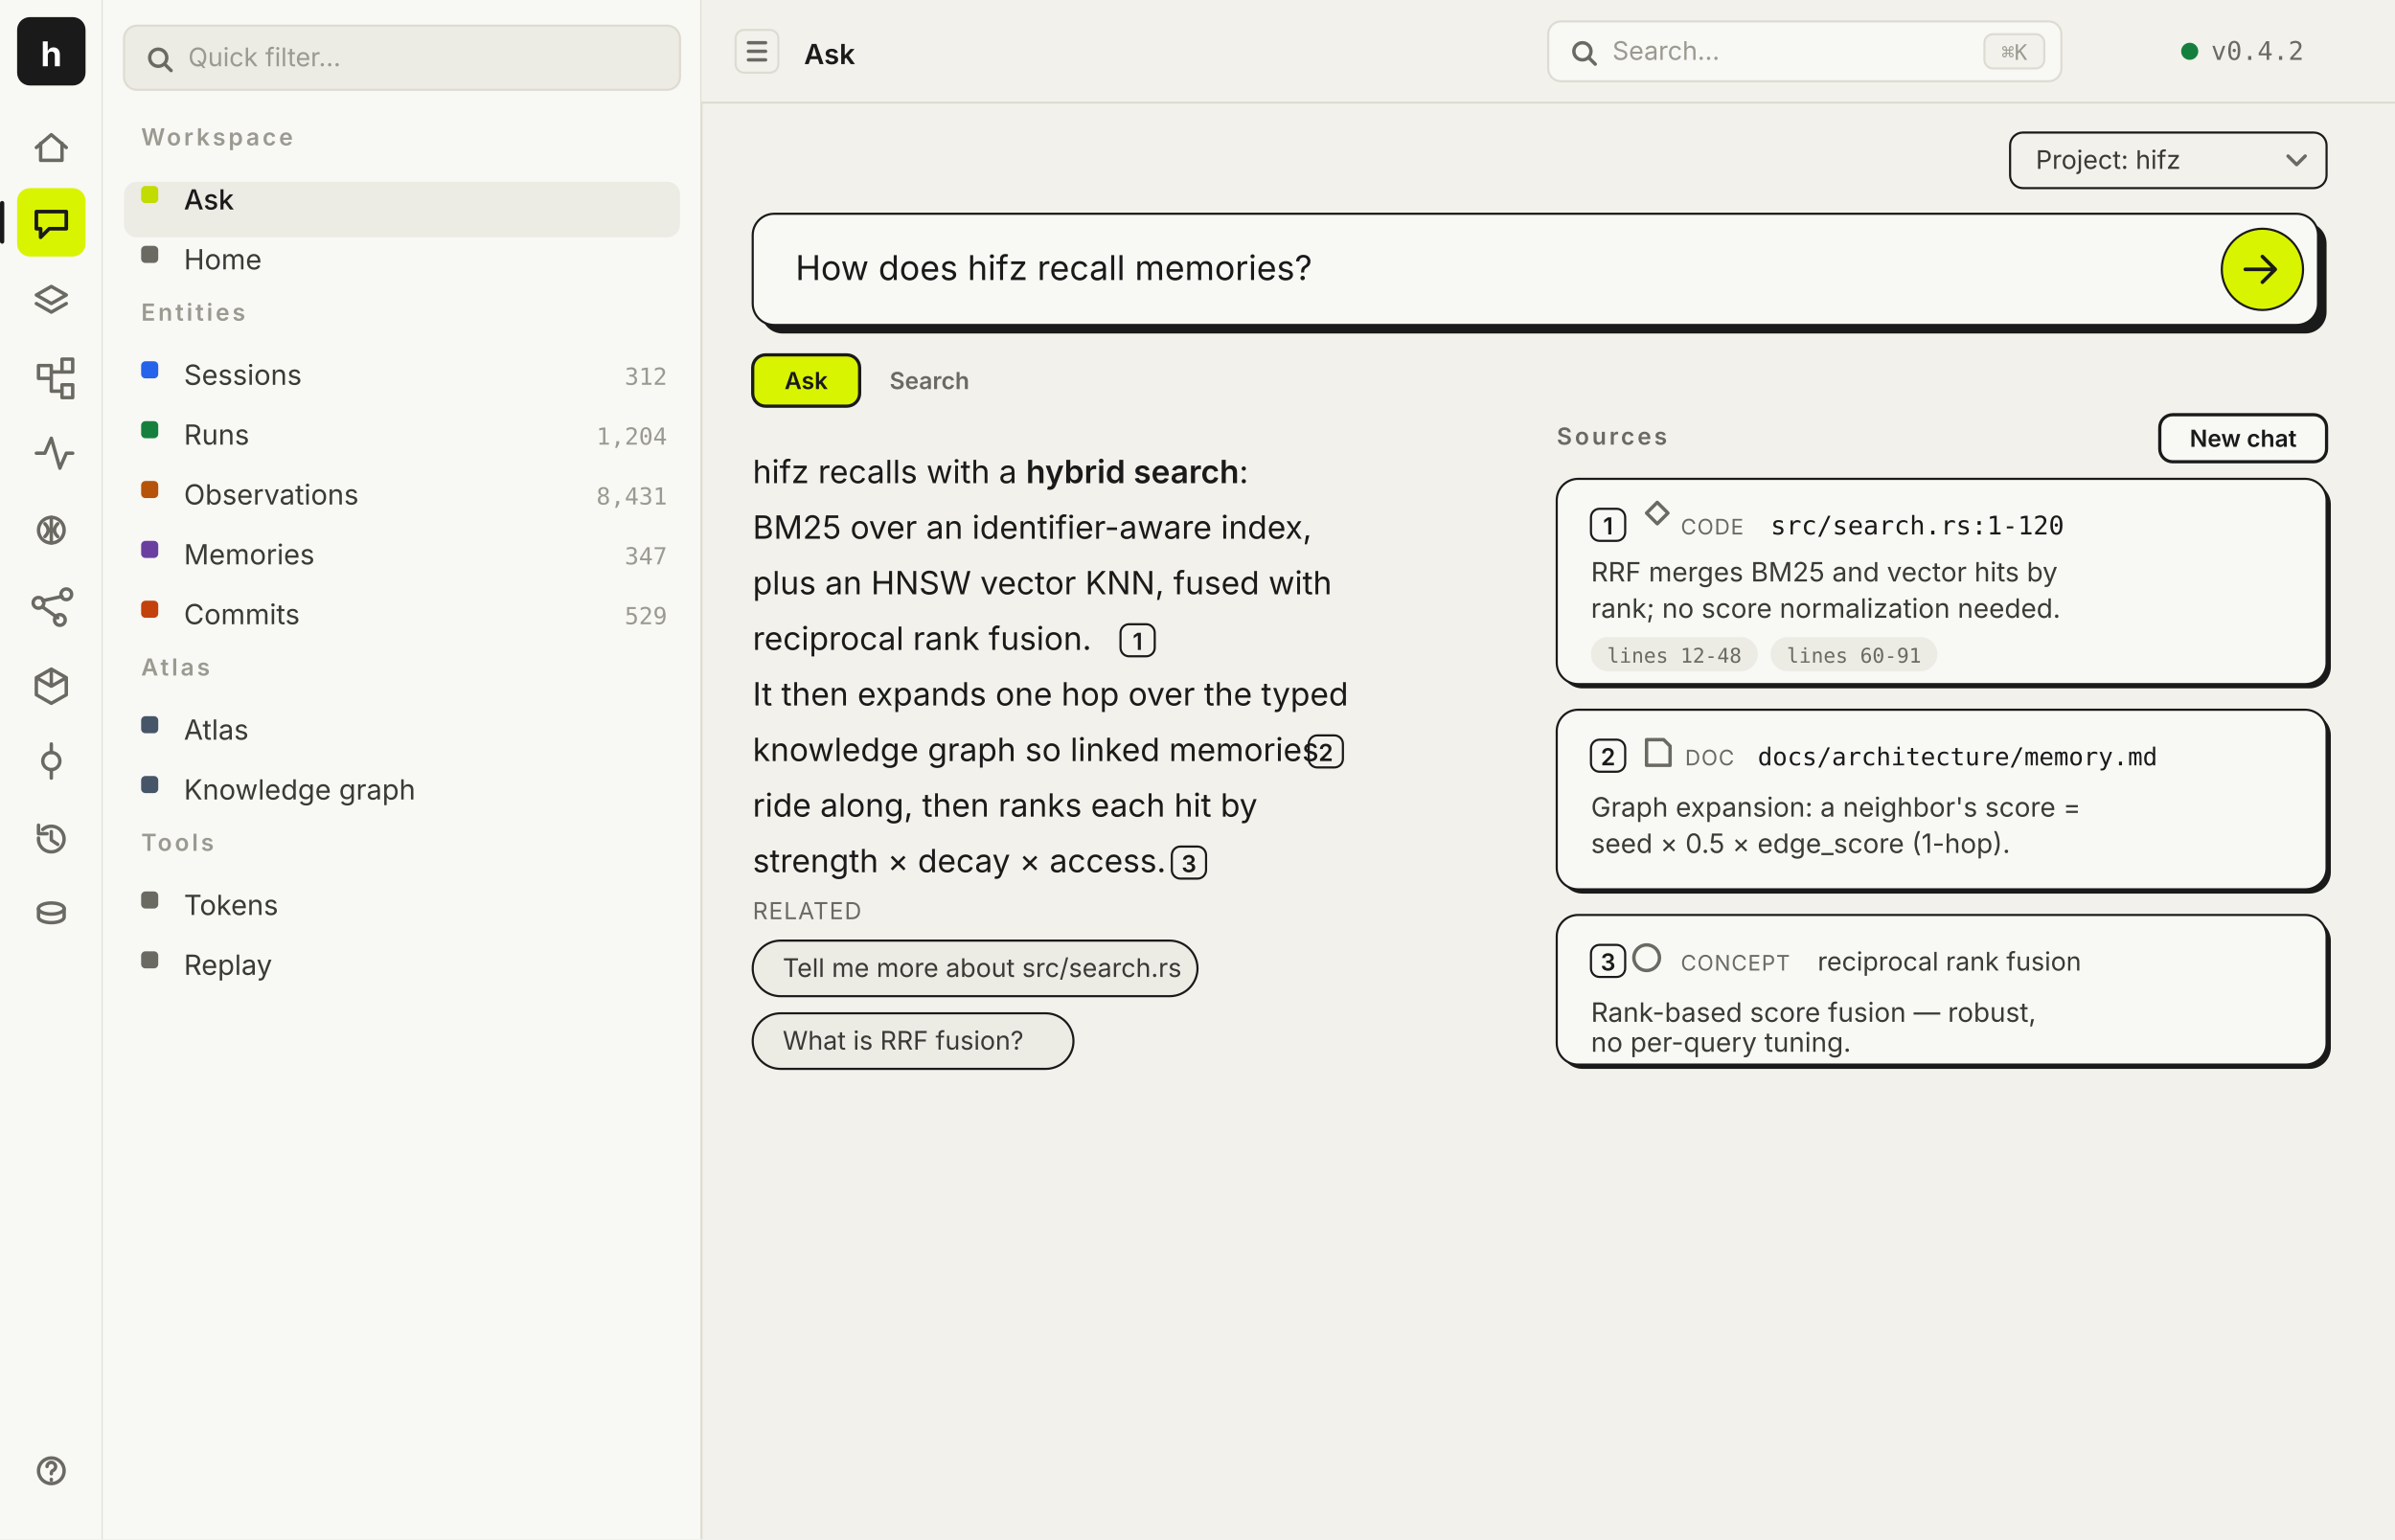
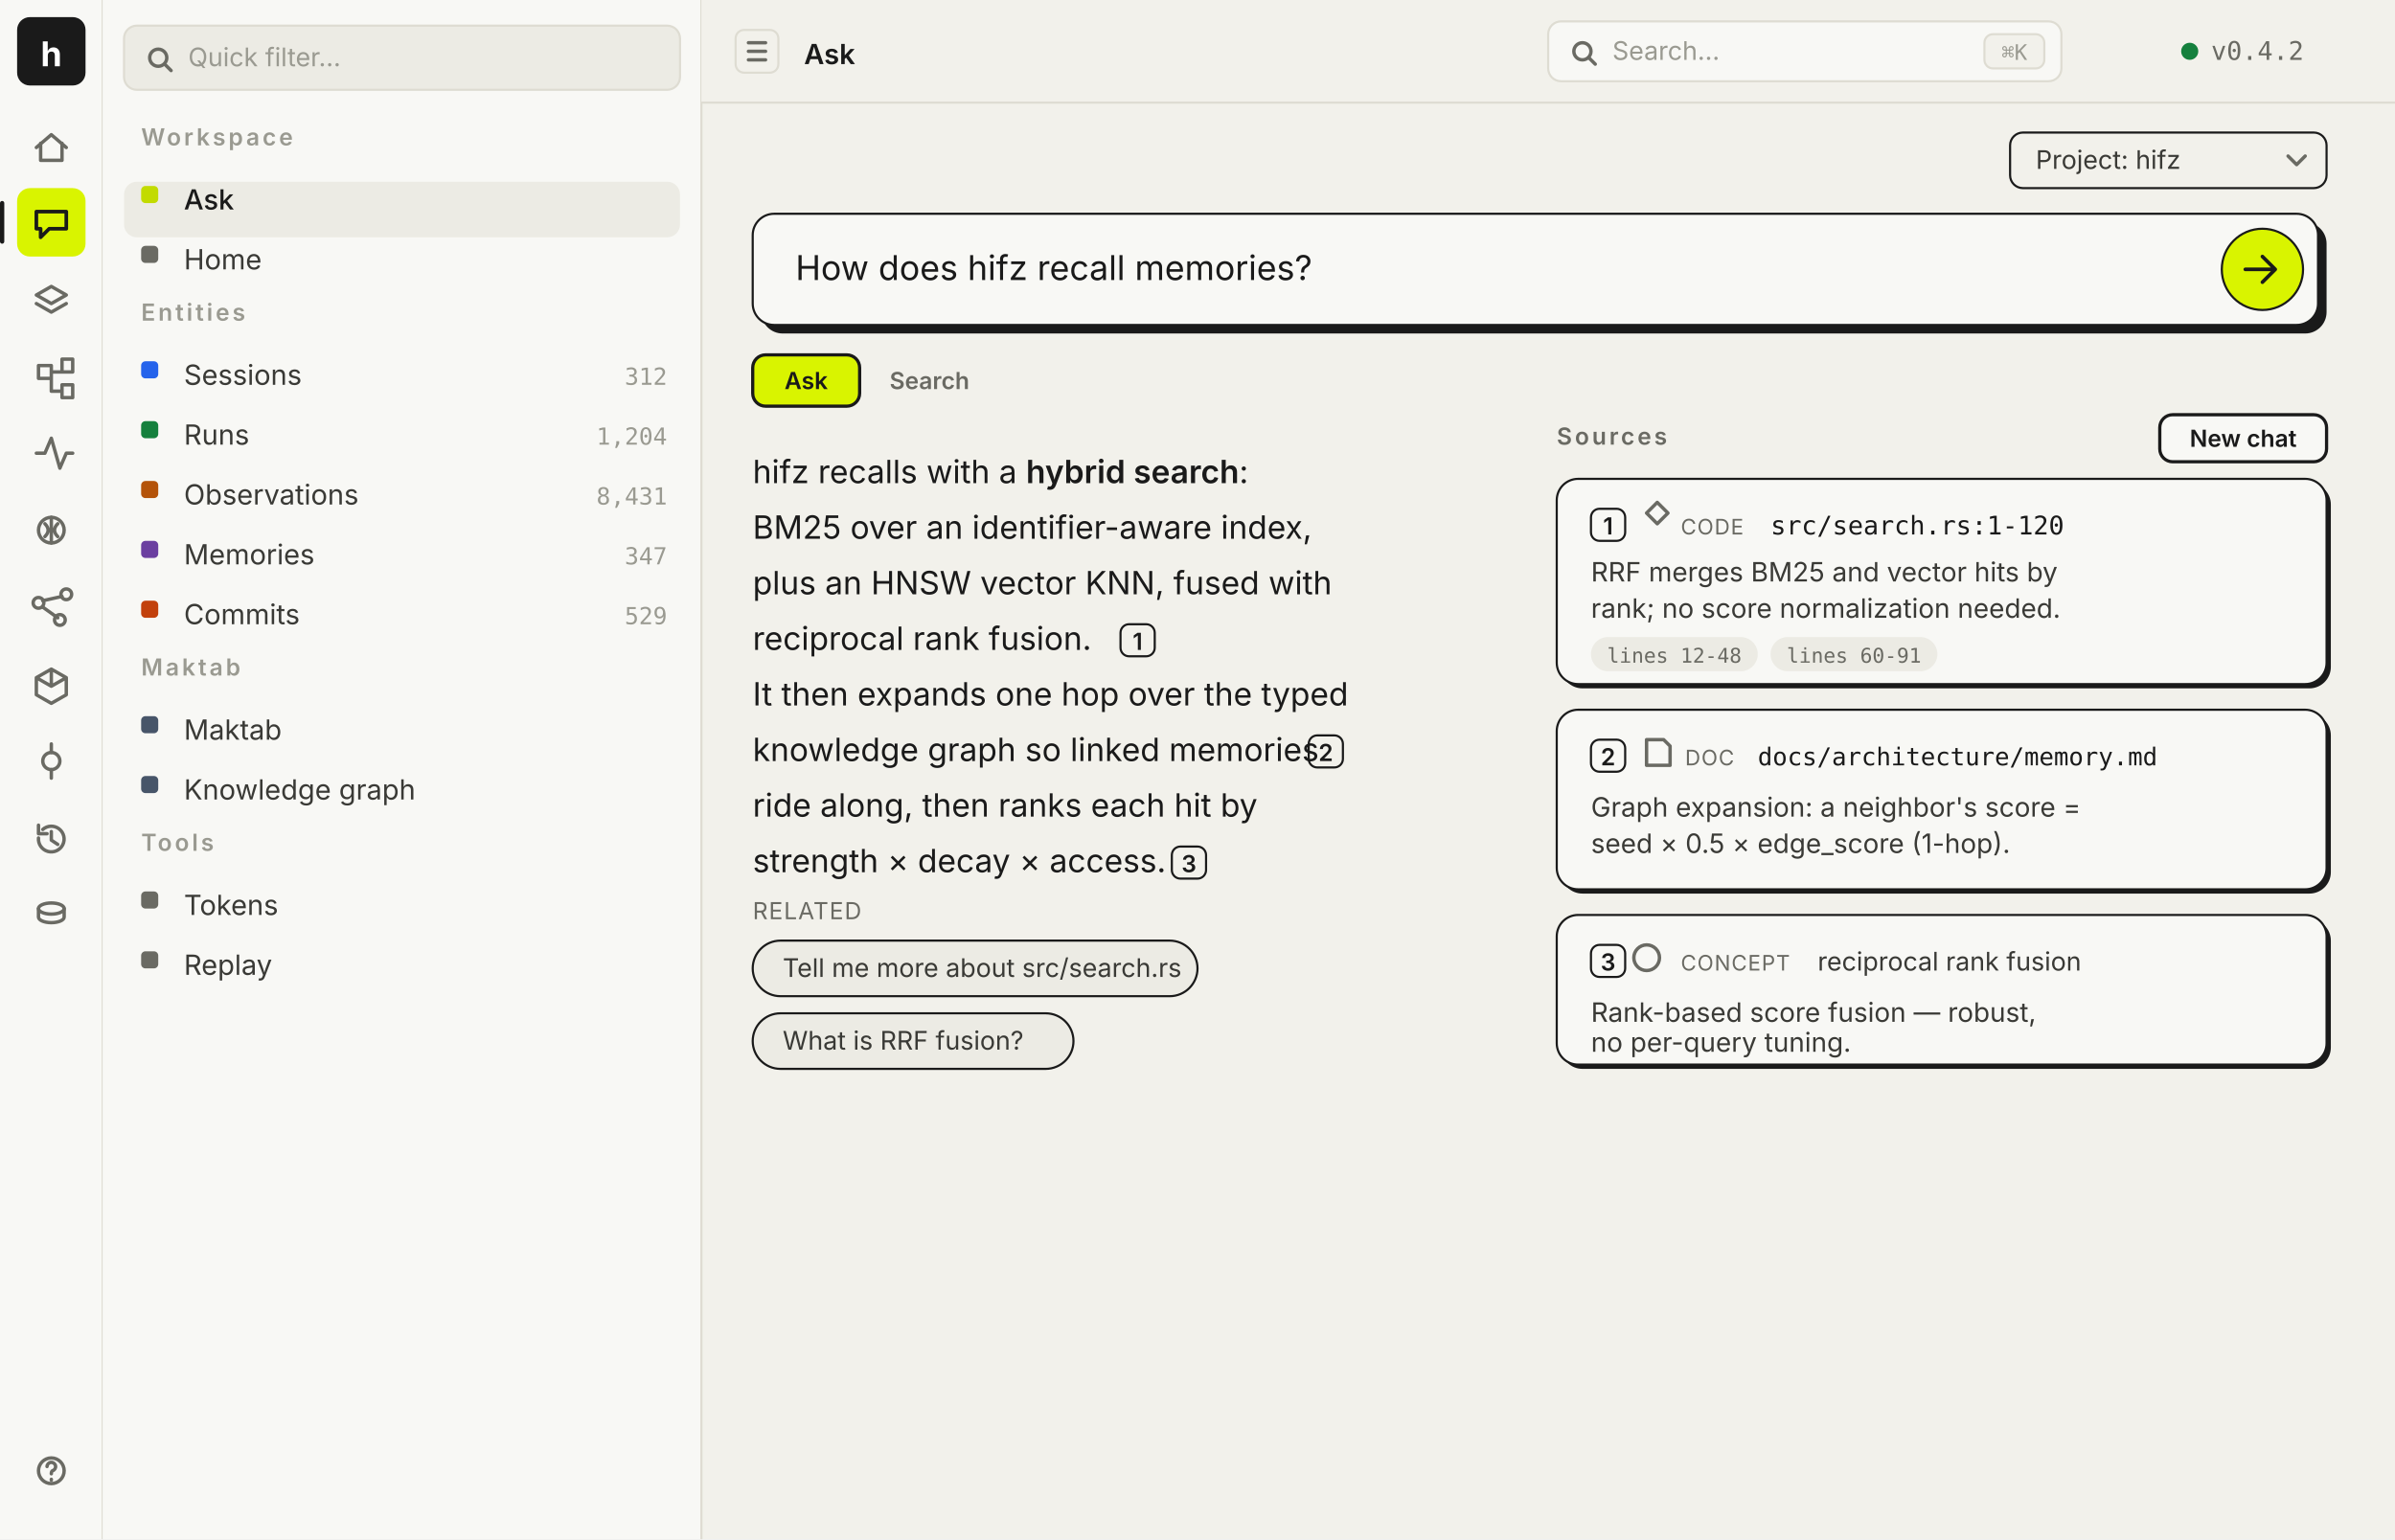
<svg xmlns="http://www.w3.org/2000/svg" viewBox="0 0 1120 720" font-family="'Inter', system-ui, -apple-system, sans-serif">
  <defs>
    <style>
      .bg     { fill: #f2f1eb; }
      .surf   { fill: #f8f8f5; }
      .alt    { fill: #ecebe4; }
      .ink    { fill: #1a1a1a; }
      .muted  { fill: #6a6a63; }
      .faint  { fill: #9a9a91; }
      .sec    { fill: #3a3a36; }
      .line   { stroke: #dedcd2; stroke-width: 1; }
      .strong { stroke: #1a1a1a; }
      .mono   { font-family: 'JetBrains Mono', ui-monospace, monospace; }
      .ic     { fill: none; stroke: #6a6a63; stroke-width: 1.6; stroke-linecap: round; stroke-linejoin: round; }
      .ic-on  { fill: none; stroke: #1a1a1a; stroke-width: 1.7; stroke-linecap: round; stroke-linejoin: round; }
      .lbl    { font-size: 13px; fill: #3a3a36; }
      .h11    { font-size: 11px; font-weight: 600; letter-spacing: 0.12em; text-transform: uppercase; }
      .ans    { font-size: 15px; fill: #1a1a1a; }
      .dtype  { font-size: 10px; fill: #6a6a63; letter-spacing: 0.04em; }
    </style>
  </defs>
  <rect class="bg" x="0" y="0" width="1120" height="720" />
  <rect class="surf" x="0" y="0" width="48" height="720" />
  <line class="line" x1="48" y1="0" x2="48" y2="720" />
  <rect class="ink" x="8" y="8" width="32" height="32" rx="6" />
  <text x="24" y="31" text-anchor="middle" fill="#ffffff" font-size="16" font-weight="700">h</text>
  <rect x="8" y="88" width="32" height="32" rx="6" fill="#d9f400" />
  <rect class="ink" x="0" y="94" width="2" height="20" rx="1" />
  <path class="ic" d="M17 69 L24 63 L31 69 M19 67 L19 75 L29 75 L29 67" />
  <path class="ic-on" d="M17 99 h14 v8 h-8 l-4 4 v-4 h-2 z" />
  <path class="ic" d="M24 134 l7 4 -7 4 -7 -4 z M17 142 l7 4 7 -4" />
  <path class="ic" d="M18 171 h6 v6 h-6 z M24 174 h5 M29 168 h5 v6 h-5 z M29 180 h5 v6 h-5 z M24 177 v6 h5" />
  <path class="ic" d="M17 212 h4 l3 -7 4 14 3 -7 h3" />
  <circle class="ic" cx="24" cy="248" r="6" />
  <path class="ic" d="M24 242 v12 M21 245 q3 3 0 6 M27 245 q-3 3 0 6" />
  <circle class="ic" cx="18" cy="282" r="2.5" />
  <circle class="ic" cx="31" cy="278" r="2.5" />
  <circle class="ic" cx="28" cy="290" r="2.5" />
  <path class="ic" d="M20 281 L29 279 M20 284 L27 289" />
  <path class="ic" d="M24 313 l7 4 v8 l-7 4 -7 -4 v-8 z M24 313 v8 M24 321 l7 -4 M24 321 l-7 -4" />
  <circle class="ic" cx="24" cy="356" r="4" />
  <path class="ic" d="M24 348 v4 M24 360 v4" />
  <path class="ic" d="M18 392 a6 6 0 1 0 2 -4 M18 386 v4 h4" />
  <path class="ic" d="M24 389 v4 l3 2" />
  <ellipse class="ic" cx="24" cy="425" rx="6" ry="2.6" />
  <path class="ic" d="M18 425 v4 a6 2.6 0 0 0 12 0 v-4" />
  <circle class="ic" cx="24" cy="688" r="6" />
  <path class="ic" d="M22 686 a2 2 0 1 1 2.5 2 q-0.5 0.4 -0.5 1.4 M24 692 v0.4" />
  <rect class="surf" x="48" y="0" width="280" height="720" />
  <line class="line" x1="328" y1="0" x2="328" y2="720" />
  <rect class="alt" x="58" y="12" width="260" height="30" rx="6" />
  <rect x="58" y="12" width="260" height="30" rx="6" fill="none" class="line" />
  <circle class="ic" cx="74" cy="27" r="4" />
  <path class="ic" d="M77 30 l3 3" />
  <text class="faint" x="88" y="31" font-size="12">Quick filter…</text>
  <text class="faint h11" x="66" y="68">Workspace</text>
  <g transform="translate(0,74)">
    <rect class="alt" x="58" y="11" width="260" height="26" rx="6" />
    <rect x="66" y="13" width="8" height="8" rx="2" fill="#c2db00" />
    <text x="86" y="24" font-size="13" fill="#1a1a1a" font-weight="500">Ask</text>
  </g>
  <g transform="translate(0,102)">
    <rect x="66" y="13" width="8" height="8" rx="2" fill="#6a6a63" />
    <text class="lbl" x="86" y="24">Home</text>
  </g>
  <text class="faint h11" x="66" y="150">Entities</text>
  <g font-size="13">
    <g transform="translate(0,156)">
      <rect x="66" y="13" width="8" height="8" rx="2" fill="#2563EB" />
      <text class="lbl" x="86" y="24">Sessions</text>
      <text class="faint mono" x="312" y="24" text-anchor="end" font-size="11">312</text>
    </g>
    <g transform="translate(0,184)">
      <rect x="66" y="13" width="8" height="8" rx="2" fill="#15803D" />
      <text class="lbl" x="86" y="24">Runs</text>
      <text class="faint mono" x="312" y="24" text-anchor="end" font-size="11">1,204</text>
    </g>
    <g transform="translate(0,212)">
      <rect x="66" y="13" width="8" height="8" rx="2" fill="#B45309" />
      <text class="lbl" x="86" y="24">Observations</text>
      <text class="faint mono" x="312" y="24" text-anchor="end" font-size="11">8,431</text>
    </g>
    <g transform="translate(0,240)">
      <rect x="66" y="13" width="8" height="8" rx="2" fill="#6B3FA0" />
      <text class="lbl" x="86" y="24">Memories</text>
      <text class="faint mono" x="312" y="24" text-anchor="end" font-size="11">347</text>
    </g>
    <g transform="translate(0,268)">
      <rect x="66" y="13" width="8" height="8" rx="2" fill="#C2410C" />
      <text class="lbl" x="86" y="24">Commits</text>
      <text class="faint mono" x="312" y="24" text-anchor="end" font-size="11">529</text>
    </g>
  </g>
-   <text class="faint h11" x="66" y="316">Atlas</text>
+   <text class="faint h11" x="66" y="316">Maktab</text>
  <g transform="translate(0,322)">
    <rect x="66" y="13" width="8" height="8" rx="2" fill="#475569" />
-     <text class="lbl" x="86" y="24">Atlas</text>
+     <text class="lbl" x="86" y="24">Maktab</text>
  </g>
  <g transform="translate(0,350)">
    <rect x="66" y="13" width="8" height="8" rx="2" fill="#475569" />
    <text class="lbl" x="86" y="24">Knowledge graph</text>
  </g>
  <text class="faint h11" x="66" y="398">Tools</text>
  <g transform="translate(0,404)">
    <rect x="66" y="13" width="8" height="8" rx="2" fill="#6a6a63" />
    <text class="lbl" x="86" y="24">Tokens</text>
  </g>
  <g transform="translate(0,432)">
    <rect x="66" y="13" width="8" height="8" rx="2" fill="#6a6a63" />
    <text class="lbl" x="86" y="24">Replay</text>
  </g>
  <rect class="bg" x="328" y="0" width="792" height="48" />
  <line class="line" x1="328" y1="48" x2="1120" y2="48" />
  <rect x="344" y="14" width="20" height="20" rx="4" fill="none" class="line" />
  <path class="ic" d="M350 20 h8 M350 24 h8 M350 28 h8" />
  <text class="ink" x="376" y="30" font-size="13" font-weight="600">Ask</text>
  <rect class="surf" x="724" y="10" width="240" height="28" rx="6" />
  <rect x="724" y="10" width="240" height="28" rx="6" fill="none" class="line" />
  <circle class="ic" cx="740" cy="24" r="4" />
  <path class="ic" d="M743 27 l3 3" />
  <text class="faint" x="754" y="28" font-size="12">Search…</text>
  <rect class="bg" x="928" y="16" width="28" height="16" rx="4" />
  <rect x="928" y="16" width="28" height="16" rx="4" fill="none" class="line" />
  <text class="faint mono" x="942" y="28" text-anchor="middle" font-size="10">⌘K</text>
  <circle cx="1024" cy="24" r="4" fill="#15803D" />
  <text class="muted mono" x="1034" y="28" font-size="12">v0.4.2</text>
  <rect class="bg" x="940" y="62" width="148" height="26" rx="6" />
  <rect x="940" y="62" width="148" height="26" rx="6" fill="none" class="strong" stroke-width="1" />
  <text class="sec" x="952" y="79" font-size="12">Project: hifz</text>
  <path class="ic" d="M1070 73 l4 4 4 -4" />
  <rect class="ink" x="356" y="104" width="732" height="52" rx="10" />
  <rect class="surf" x="352" y="100" width="732" height="52" rx="10" />
  <rect x="352" y="100" width="732" height="52" rx="10" fill="none" class="strong" stroke-width="1" />
  <text class="ink" x="372" y="131" font-size="16">How does hifz recall memories?</text>
  <circle cx="1058" cy="126" r="19" fill="#d9f400" stroke="#1a1a1a" stroke-width="1" />
  <path class="ic-on" d="M1050 126 h14 M1058 120 l6 6 -6 6" stroke-width="2" />
  <g font-size="11" font-weight="600">
    <rect x="352" y="166" width="50" height="24" rx="6" fill="#d9f400" stroke="#1a1a1a" stroke-width="1.5" />
    <text class="ink" x="377" y="182" text-anchor="middle">Ask</text>
    <text class="muted" x="416" y="182">Search</text>
  </g>
  <g class="ans">
    <text x="352" y="226">hifz recalls with a <tspan font-weight="600">hybrid search</tspan>:</text>
    <text x="352" y="252">BM25 over an identifier-aware index,</text>
    <text x="352" y="278">plus an HNSW vector KNN, fused with</text>
    <text x="352" y="304">reciprocal rank fusion.</text>
    <text x="352" y="330">It then expands one hop over the typed</text>
    <text x="352" y="356">knowledge graph so linked memories</text>
    <text x="352" y="382">ride along, then ranks each hit by</text>
    <text x="352" y="408">strength × decay × access.</text>
  </g>
  <g font-size="11" font-weight="600">
    <rect x="524" y="292" width="16" height="15" rx="4" fill="none" stroke="#1a1a1a" stroke-width="1" />
    <text class="ink" x="532" y="304" text-anchor="middle">1</text>
    <rect x="612" y="344" width="16" height="15" rx="4" fill="none" stroke="#1a1a1a" stroke-width="1" />
    <text class="ink" x="620" y="356" text-anchor="middle">2</text>
    <rect x="548" y="396" width="16" height="15" rx="4" fill="none" stroke="#1a1a1a" stroke-width="1" />
    <text class="ink" x="556" y="408" text-anchor="middle">3</text>
  </g>
  <text class="muted" x="352" y="430" font-size="11" letter-spacing="0.04em">RELATED</text>
  <rect class="alt" x="352" y="440" width="208" height="26" rx="13" />
  <rect x="352" y="440" width="208" height="26" rx="13" fill="none" class="strong" stroke-width="1" />
  <text class="sec" x="366" y="457" font-size="12">Tell me more about src/search.rs</text>
  <rect class="alt" x="352" y="474" width="150" height="26" rx="13" />
  <rect x="352" y="474" width="150" height="26" rx="13" fill="none" class="strong" stroke-width="1" />
  <text class="sec" x="366" y="491" font-size="12">What is RRF fusion?</text>
  <text class="muted h11" x="728" y="208">Sources</text>
  <rect class="surf" x="1010" y="194" width="78" height="22" rx="6" />
  <rect x="1010" y="194" width="78" height="22" rx="6" fill="none" class="strong" stroke-width="1.5" />
  <text class="ink" x="1049" y="209" text-anchor="middle" font-size="11" font-weight="600">New chat</text>
  <rect class="ink" x="730" y="226" width="360" height="96" rx="10" />
  <rect class="surf" x="728" y="224" width="360" height="96" rx="10" />
  <rect x="728" y="224" width="360" height="96" rx="10" fill="none" class="strong" stroke-width="1" />
  <rect x="744" y="238" width="16" height="15" rx="4" fill="none" stroke="#1a1a1a" stroke-width="1" />
  <text class="ink" x="752" y="250" text-anchor="middle" font-size="11" font-weight="600">1</text>
  <path class="ic" d="M770 240 l5 -5 5 5 -5 5 z" />
  <text class="dtype" x="786" y="250">CODE</text>
  <text class="mono" x="828" y="250" fill="#1a1a1a" font-size="12">src/search.rs:1-120</text>
  <text class="sec" x="744" y="272" font-size="12.5">RRF merges BM25 and vector hits by</text>
  <text class="sec" x="744" y="289" font-size="12.5">rank; no score normalization needed.</text>
  <rect class="alt" x="744" y="298" width="78" height="16" rx="8" />
  <text class="mono" x="783" y="310" text-anchor="middle" font-size="9.5" fill="#6a6a63">lines 12-48</text>
  <rect class="alt" x="828" y="298" width="78" height="16" rx="8" />
  <text class="mono" x="867" y="310" text-anchor="middle" font-size="9.5" fill="#6a6a63">lines 60-91</text>
  <rect class="ink" x="730" y="334" width="360" height="84" rx="10" />
  <rect class="surf" x="728" y="332" width="360" height="84" rx="10" />
  <rect x="728" y="332" width="360" height="84" rx="10" fill="none" class="strong" stroke-width="1" />
  <rect x="744" y="346" width="16" height="15" rx="4" fill="none" stroke="#1a1a1a" stroke-width="1" />
  <text class="ink" x="752" y="358" text-anchor="middle" font-size="11" font-weight="600">2</text>
  <path class="ic" d="M770 346 h8 l3 3 v9 h-11 z" />
  <text class="dtype" x="788" y="358">DOC</text>
  <text class="mono" x="822" y="358" fill="#1a1a1a" font-size="11.5">docs/architecture/memory.md</text>
  <text class="sec" x="744" y="382" font-size="12.5">Graph expansion: a neighbor's score =</text>
  <text class="sec" x="744" y="399" font-size="12.5">seed × 0.5 × edge_score (1-hop).</text>
  <rect class="ink" x="730" y="430" width="360" height="70" rx="10" />
  <rect class="surf" x="728" y="428" width="360" height="70" rx="10" />
  <rect x="728" y="428" width="360" height="70" rx="10" fill="none" class="strong" stroke-width="1" />
  <rect x="744" y="442" width="16" height="15" rx="4" fill="none" stroke="#1a1a1a" stroke-width="1" />
  <text class="ink" x="752" y="454" text-anchor="middle" font-size="11" font-weight="600">3</text>
  <path class="ic" d="M770 442 a6 6 0 1 0 0.1 0" />
  <text class="dtype" x="786" y="454">CONCEPT</text>
  <text class="sec" x="850" y="454" font-size="12">reciprocal rank fusion</text>
  <text class="sec" x="744" y="478" font-size="12.5">Rank-based score fusion — robust,</text>
  <text class="sec" x="744" y="492" font-size="12.5" fill="#6a6a63">no per-query tuning.</text>
</svg>
